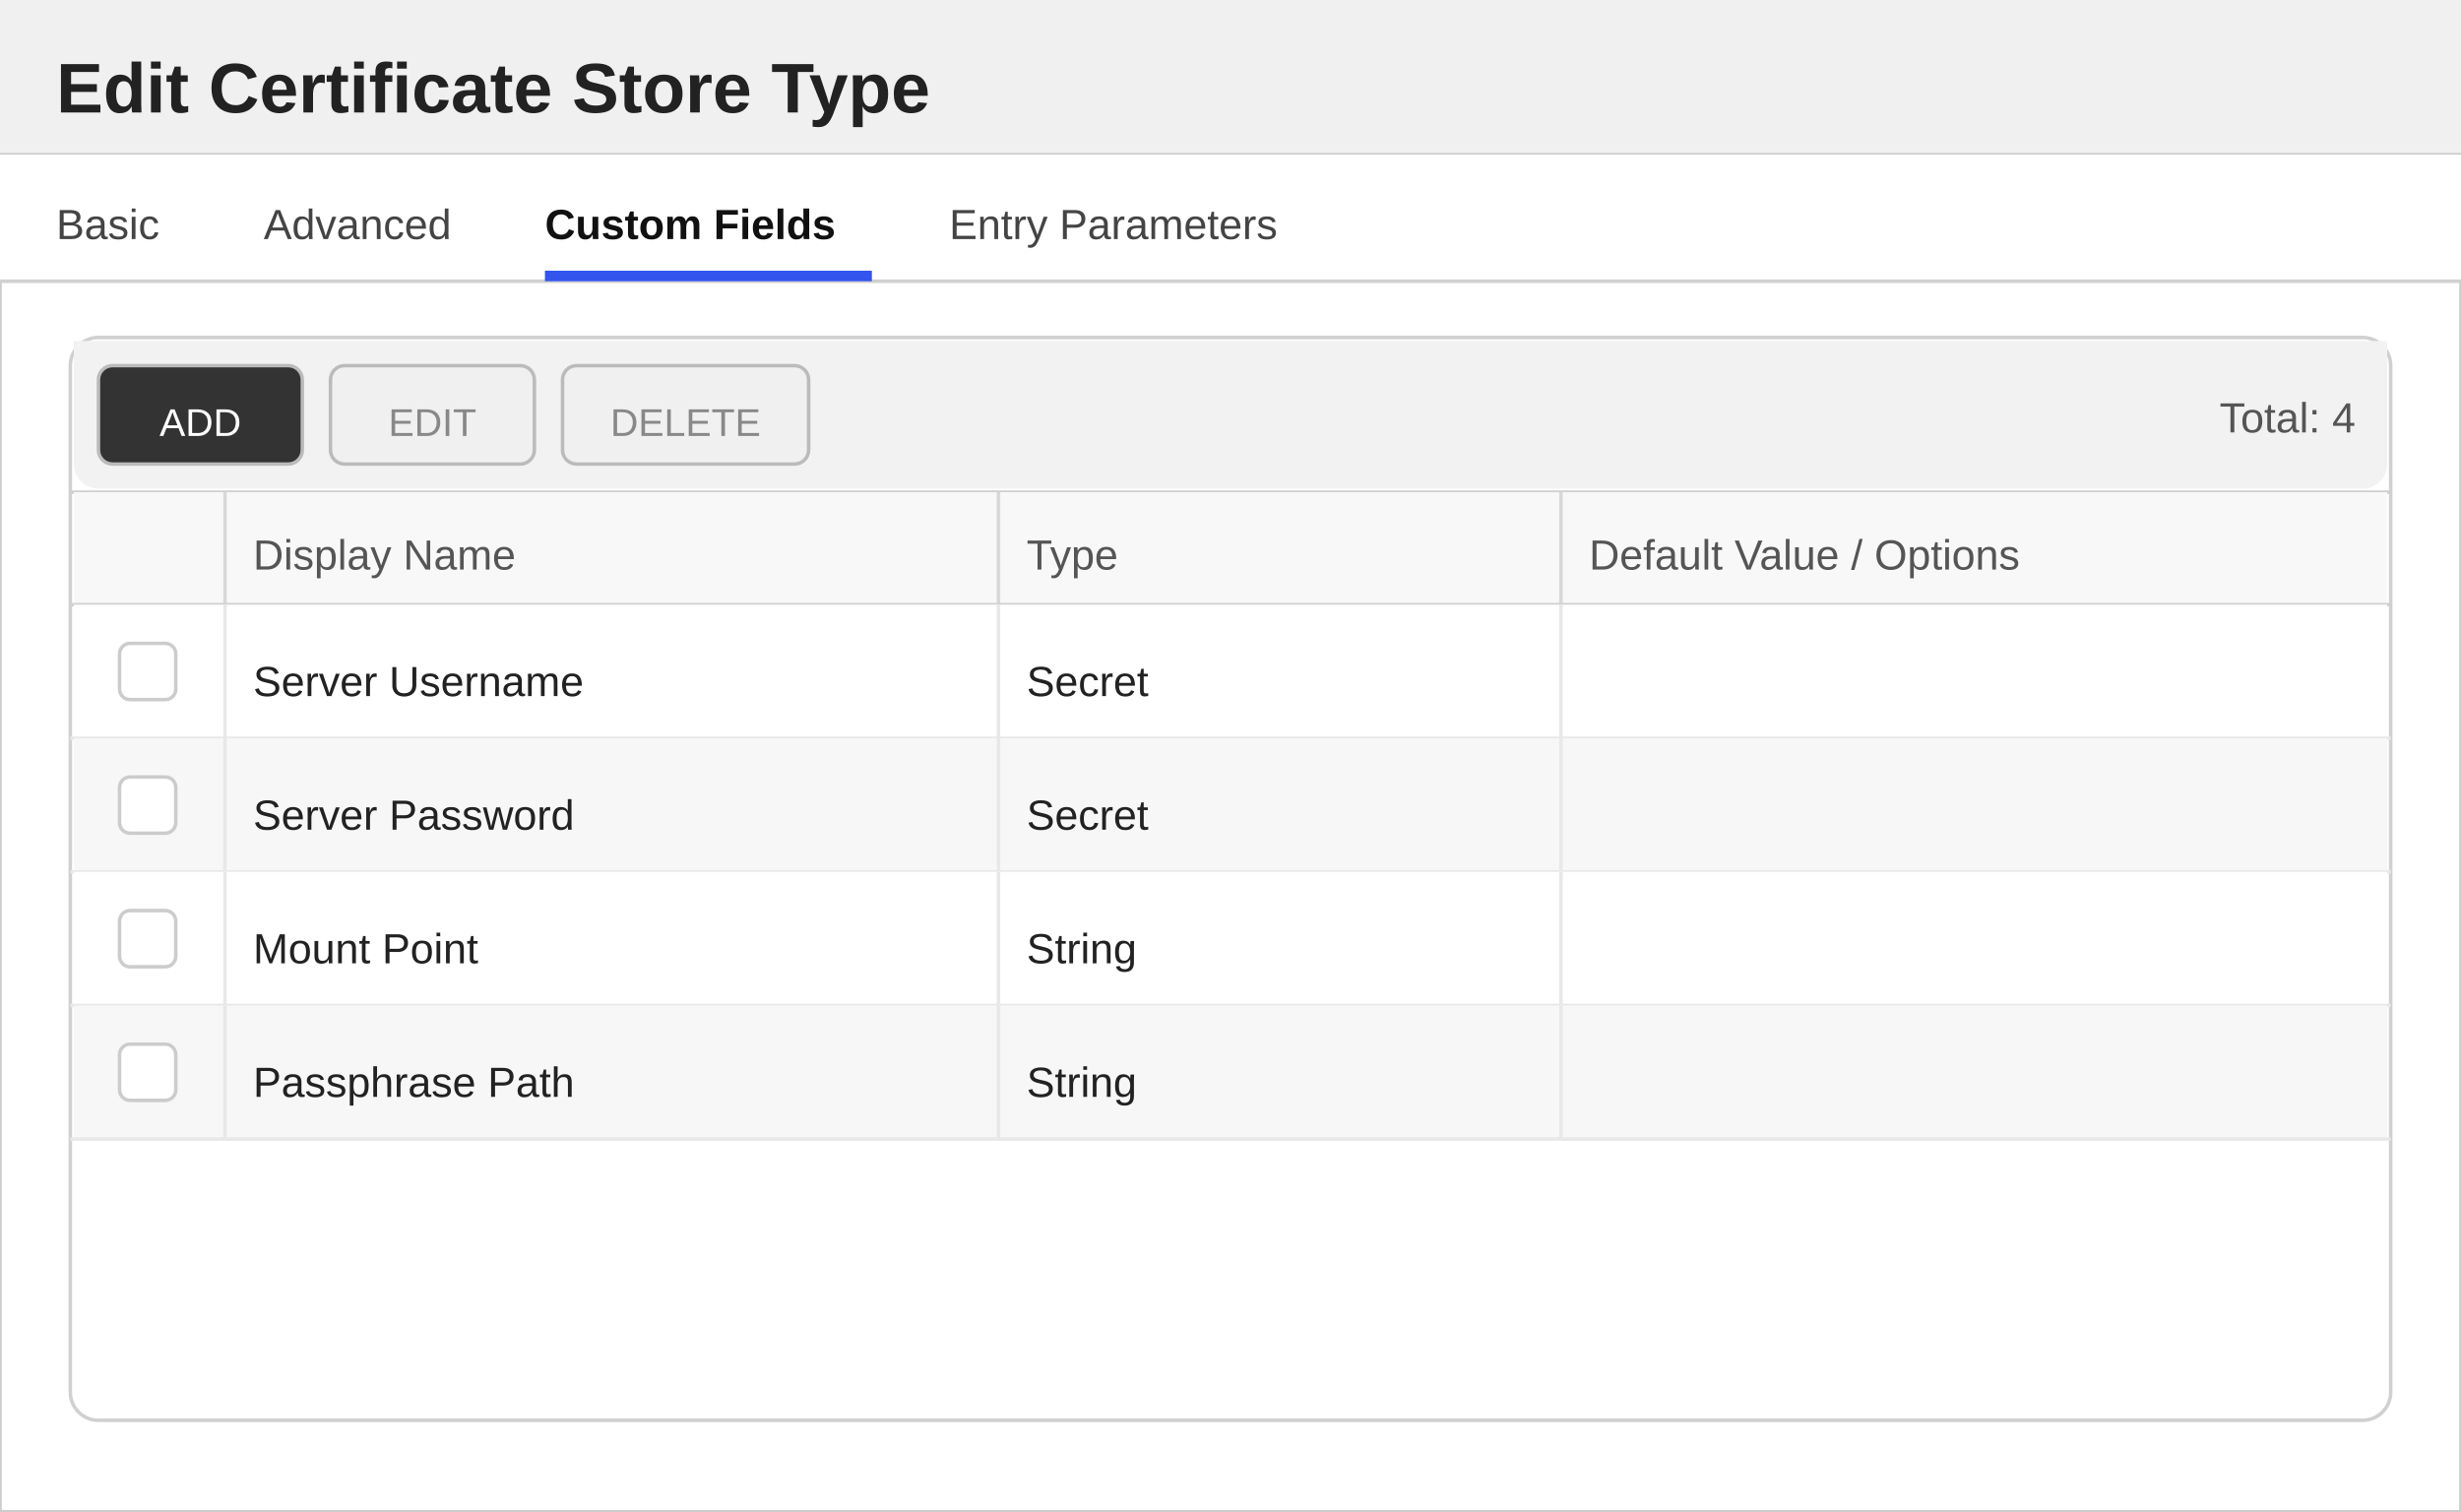
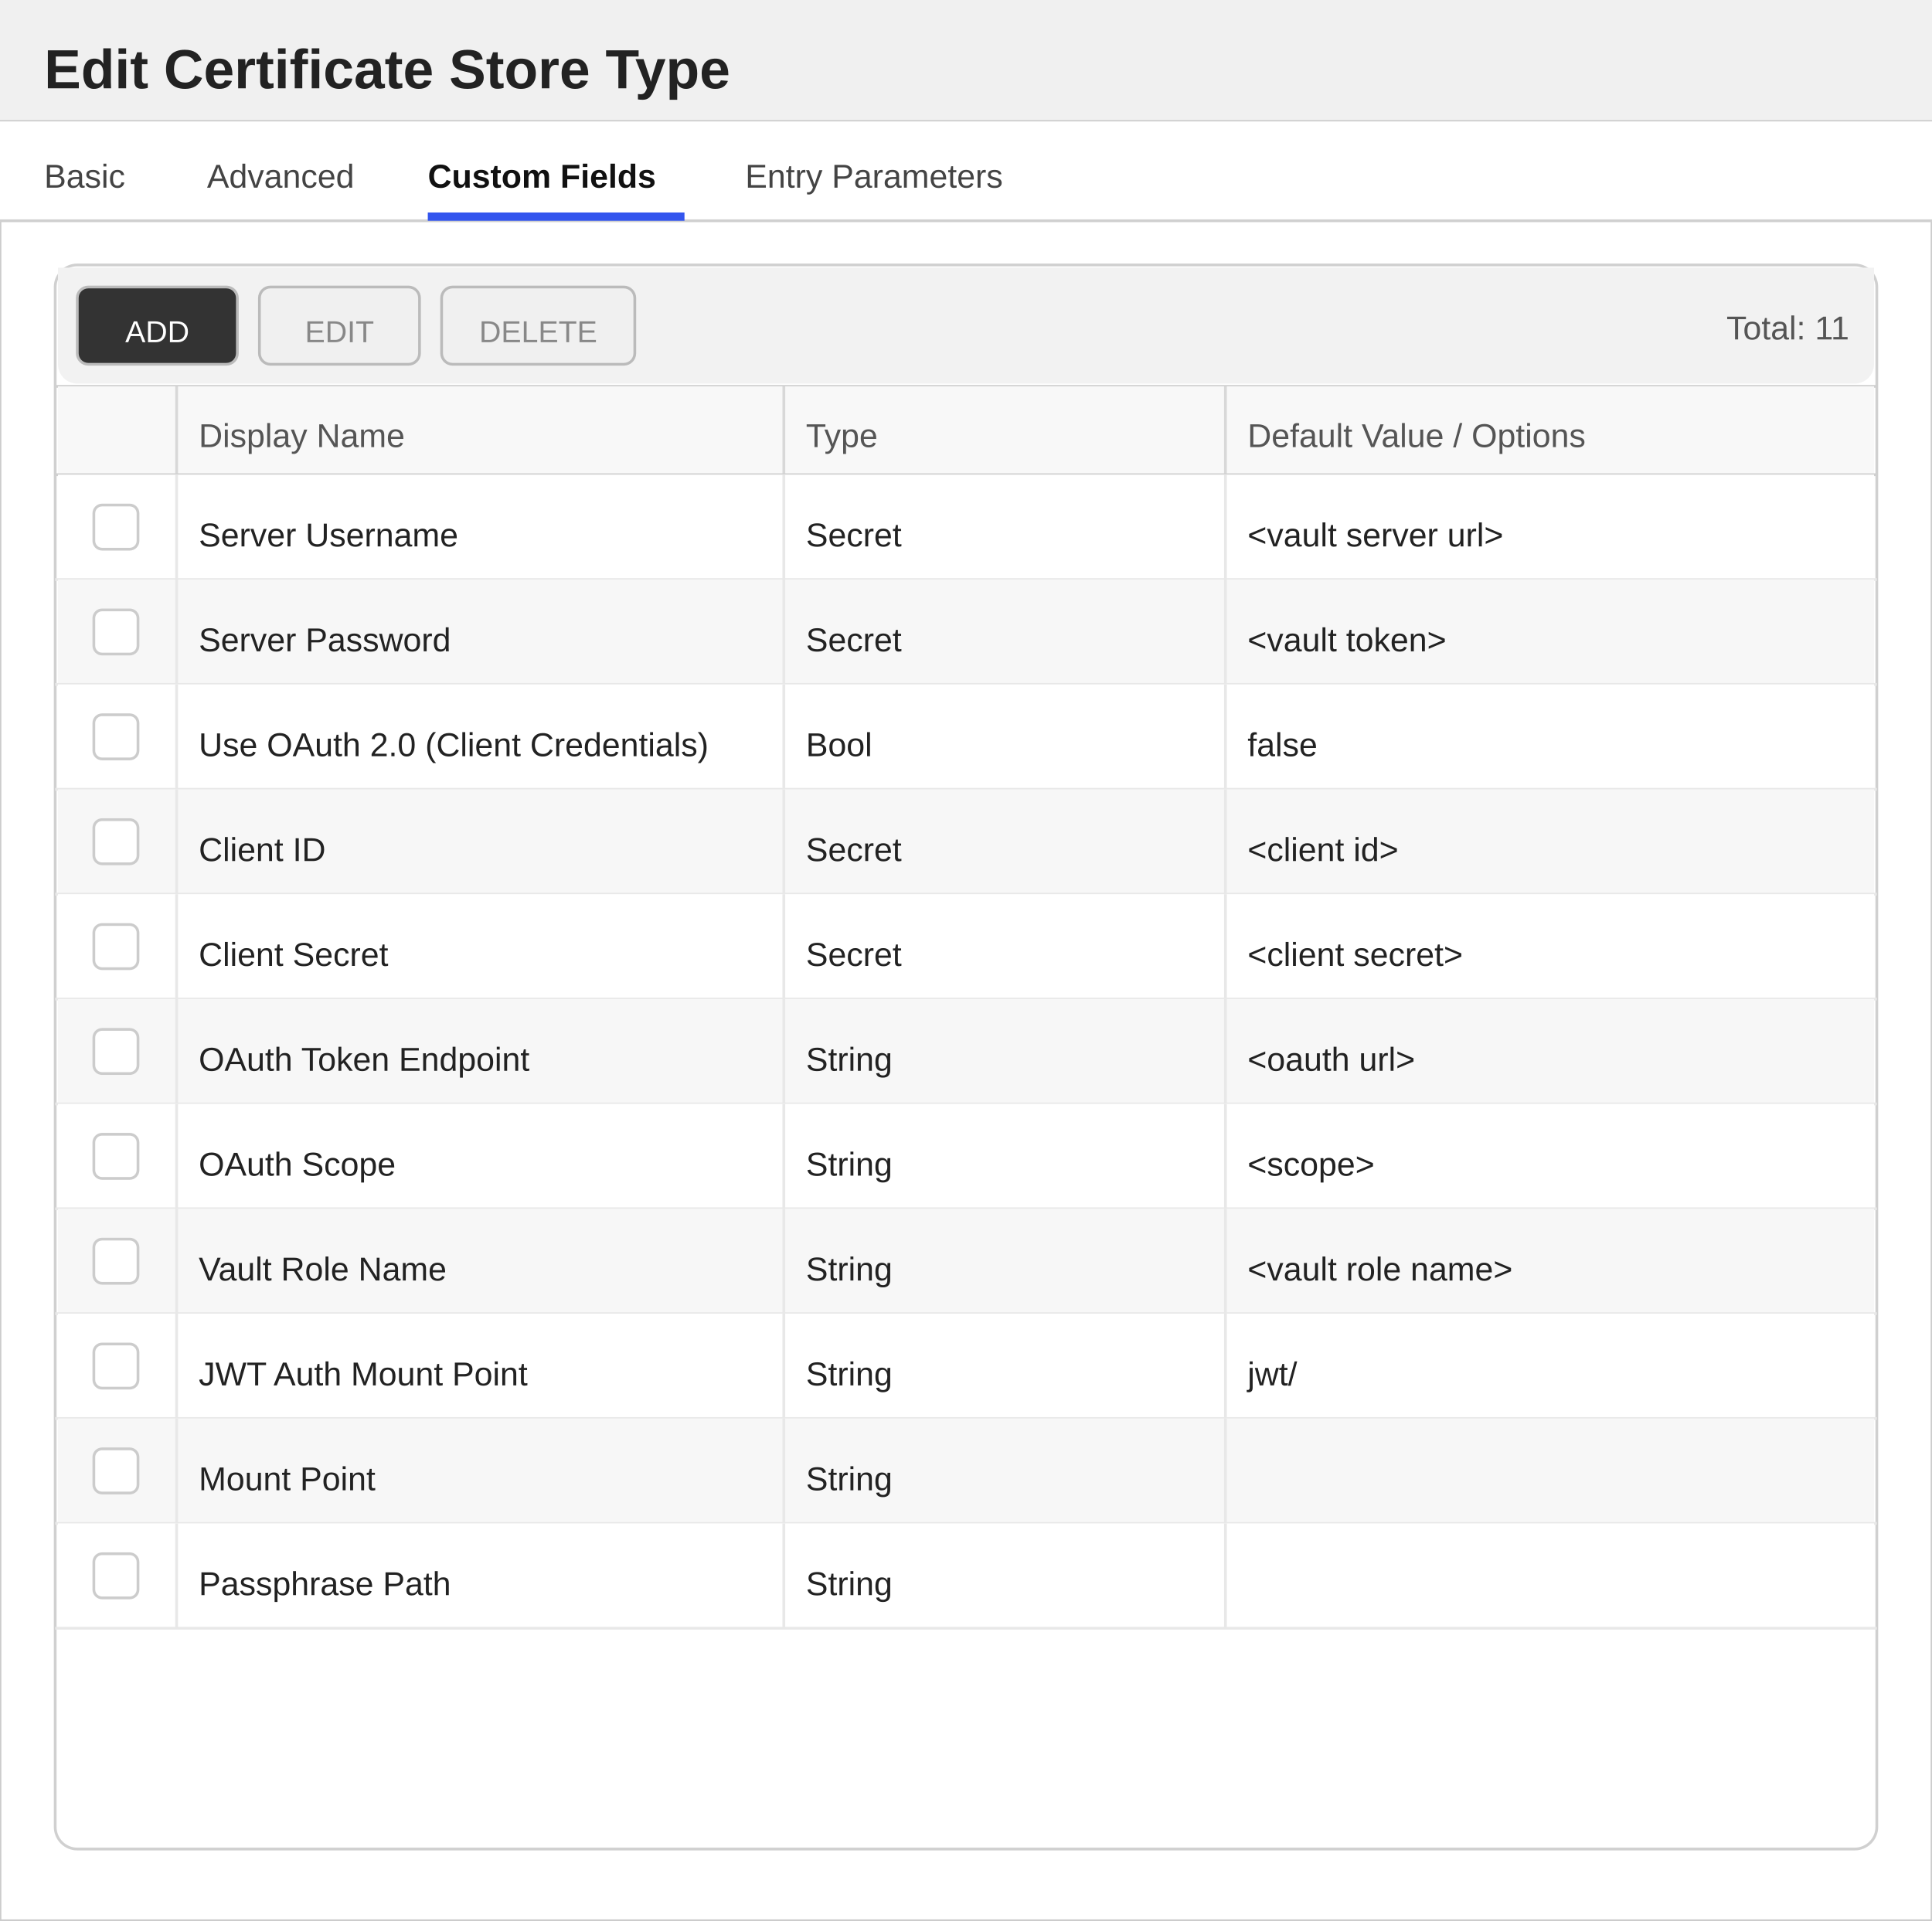
- <svg xmlns="http://www.w3.org/2000/svg" width="700" height="430" viewBox="0 0 700 430">
+ <svg xmlns="http://www.w3.org/2000/svg" width="700" height="696" viewBox="0 0 700 696">
  <defs>
    <style>
        text { font-family: 'Segoe UI', Arial, sans-serif; }
        .title { font-size: 20px; font-weight: 600; fill: #222222; }
        .section-header { font-size: 13px; font-weight: 600; fill: #333333; }
        .label { font-size: 12px; fill: #555555; }
        .value { font-size: 12px; fill: #222222; }
        .tab-text { font-size: 12px; fill: #444444; }
        .tab-active { font-size: 12px; fill: #111111; font-weight: 600; }
    </style>
  </defs>
-   <rect x="0" y="0" width="700" height="430" fill="#ffffff" stroke="#cccccc" stroke-width="1" />
+   <rect x="0" y="0" width="700" height="696" fill="#ffffff" stroke="#cccccc" stroke-width="1" />
  <rect x="0" y="0" width="700" height="44" fill="#f0f0f0" />
  <line x1="0" y1="44" x2="700" y2="44" stroke="#cccccc" stroke-width="1" />
  <text x="16" y="32" class="title">Edit Certificate Store Type</text>
  <g>
    <rect x="0" y="44" width="700" height="36" fill="#ffffff" />
    <line x1="0" y1="80" x2="700" y2="80" stroke="#d0d0d0" stroke-width="1" />
    <text x="16" y="68" class="tab-text">Basic</text>
    <text x="75" y="68" class="tab-text">Advanced</text>
    <text x="155" y="68" class="tab-active">Custom Fields</text>
    <rect x="155" y="77" width="93" height="3" fill="#3355ee" />
    <text x="270" y="68" class="tab-text">Entry Parameters</text>
  </g>
-   <rect x="20" y="96" width="660" height="308" fill="#ffffff" stroke="#d0d0d0" rx="8" />
+   <rect x="20" y="96" width="660" height="574" fill="#ffffff" stroke="#d0d0d0" rx="8" />
  <rect x="21" y="97" width="658" height="8" fill="#f2f2f2" />
  <rect x="21" y="97" width="658" height="42" fill="#f2f2f2" rx="7" />
  <rect x="28" y="104" width="58" height="28" fill="#333333" stroke="#bbbbbb" rx="4" />
  <text x="57" y="124" text-anchor="middle" fill="#ffffff" font-size="11" font-family="'Segoe UI', Arial, sans-serif">ADD</text>
  <rect x="94" y="104" width="58" height="28" fill="#f0f0f0" stroke="#bbbbbb" rx="4" />
  <text x="123" y="124" text-anchor="middle" fill="#888888" font-size="11" font-family="'Segoe UI', Arial, sans-serif">EDIT</text>
  <rect x="160" y="104" width="70" height="28" fill="#f0f0f0" stroke="#bbbbbb" rx="4" />
  <text x="195" y="124" text-anchor="middle" fill="#888888" font-size="11" font-family="'Segoe UI', Arial, sans-serif">DELETE</text>
-   <text x="670" y="123" text-anchor="end" class="label">Total: 4</text>
+   <text x="670" y="123" text-anchor="end" class="label">Total: 11</text>
  <line x1="20" y1="140" x2="680" y2="140" stroke="#d0d0d0" stroke-width="1" />
  <rect x="21" y="140" width="658" height="32" fill="#f8f8f8" />
  <text x="72" y="162" class="label">Display Name</text>
  <text x="292" y="162" class="label">Type</text>
  <text x="452" y="162" class="label">Default Value / Options</text>
  <line x1="64" y1="140" x2="64" y2="172" stroke="#d8d8d8" stroke-width="1" />
  <line x1="284" y1="140" x2="284" y2="172" stroke="#d8d8d8" stroke-width="1" />
  <line x1="444" y1="140" x2="444" y2="172" stroke="#d8d8d8" stroke-width="1" />
  <line x1="20" y1="172" x2="680" y2="172" stroke="#d0d0d0" stroke-width="1" />
  <rect x="21" y="172" width="658" height="38" fill="#ffffff" />
  <line x1="20" y1="210" x2="680" y2="210" stroke="#e8e8e8" stroke-width="1" />
  <line x1="64" y1="172" x2="64" y2="210" stroke="#e8e8e8" stroke-width="1" />
  <line x1="284" y1="172" x2="284" y2="210" stroke="#e8e8e8" stroke-width="1" />
  <line x1="444" y1="172" x2="444" y2="210" stroke="#e8e8e8" stroke-width="1" />
  <rect x="34" y="183" width="16" height="16" fill="#ffffff" stroke="#cccccc" rx="3" />
  <text x="72" y="198" class="value">Server Username</text>
  <text x="292" y="198" class="value">Secret</text>
+   <text x="452" y="198" class="value">&lt;vault server url&gt;</text>
  <rect x="21" y="210" width="658" height="38" fill="#f7f7f7" />
  <line x1="20" y1="248" x2="680" y2="248" stroke="#e8e8e8" stroke-width="1" />
  <line x1="64" y1="210" x2="64" y2="248" stroke="#e8e8e8" stroke-width="1" />
  <line x1="284" y1="210" x2="284" y2="248" stroke="#e8e8e8" stroke-width="1" />
  <line x1="444" y1="210" x2="444" y2="248" stroke="#e8e8e8" stroke-width="1" />
  <rect x="34" y="221" width="16" height="16" fill="#ffffff" stroke="#cccccc" rx="3" />
  <text x="72" y="236" class="value">Server Password</text>
  <text x="292" y="236" class="value">Secret</text>
+   <text x="452" y="236" class="value">&lt;vault token&gt;</text>
  <rect x="21" y="248" width="658" height="38" fill="#ffffff" />
  <line x1="20" y1="286" x2="680" y2="286" stroke="#e8e8e8" stroke-width="1" />
  <line x1="64" y1="248" x2="64" y2="286" stroke="#e8e8e8" stroke-width="1" />
  <line x1="284" y1="248" x2="284" y2="286" stroke="#e8e8e8" stroke-width="1" />
  <line x1="444" y1="248" x2="444" y2="286" stroke="#e8e8e8" stroke-width="1" />
  <rect x="34" y="259" width="16" height="16" fill="#ffffff" stroke="#cccccc" rx="3" />
-   <text x="72" y="274" class="value">Mount Point</text>
-   <text x="292" y="274" class="value">String</text>
+   <text x="72" y="274" class="value">Use OAuth 2.0 (Client Credentials)</text>
+   <text x="292" y="274" class="value">Bool</text>
+   <text x="452" y="274" class="value">false</text>
  <rect x="21" y="286" width="658" height="38" fill="#f7f7f7" />
  <line x1="20" y1="324" x2="680" y2="324" stroke="#e8e8e8" stroke-width="1" />
  <line x1="64" y1="286" x2="64" y2="324" stroke="#e8e8e8" stroke-width="1" />
  <line x1="284" y1="286" x2="284" y2="324" stroke="#e8e8e8" stroke-width="1" />
  <line x1="444" y1="286" x2="444" y2="324" stroke="#e8e8e8" stroke-width="1" />
  <rect x="34" y="297" width="16" height="16" fill="#ffffff" stroke="#cccccc" rx="3" />
-   <text x="72" y="312" class="value">Passphrase Path</text>
-   <text x="292" y="312" class="value">String</text>
+   <text x="72" y="312" class="value">Client ID</text>
+   <text x="292" y="312" class="value">Secret</text>
+   <text x="452" y="312" class="value">&lt;client id&gt;</text>
+   <rect x="21" y="324" width="658" height="38" fill="#ffffff" />
+   <line x1="20" y1="362" x2="680" y2="362" stroke="#e8e8e8" stroke-width="1" />
+   <line x1="64" y1="324" x2="64" y2="362" stroke="#e8e8e8" stroke-width="1" />
+   <line x1="284" y1="324" x2="284" y2="362" stroke="#e8e8e8" stroke-width="1" />
+   <line x1="444" y1="324" x2="444" y2="362" stroke="#e8e8e8" stroke-width="1" />
+   <rect x="34" y="335" width="16" height="16" fill="#ffffff" stroke="#cccccc" rx="3" />
+   <text x="72" y="350" class="value">Client Secret</text>
+   <text x="292" y="350" class="value">Secret</text>
+   <text x="452" y="350" class="value">&lt;client secret&gt;</text>
+   <rect x="21" y="362" width="658" height="38" fill="#f7f7f7" />
+   <line x1="20" y1="400" x2="680" y2="400" stroke="#e8e8e8" stroke-width="1" />
+   <line x1="64" y1="362" x2="64" y2="400" stroke="#e8e8e8" stroke-width="1" />
+   <line x1="284" y1="362" x2="284" y2="400" stroke="#e8e8e8" stroke-width="1" />
+   <line x1="444" y1="362" x2="444" y2="400" stroke="#e8e8e8" stroke-width="1" />
+   <rect x="34" y="373" width="16" height="16" fill="#ffffff" stroke="#cccccc" rx="3" />
+   <text x="72" y="388" class="value">OAuth Token Endpoint</text>
+   <text x="292" y="388" class="value">String</text>
+   <text x="452" y="388" class="value">&lt;oauth url&gt;</text>
+   <rect x="21" y="400" width="658" height="38" fill="#ffffff" />
+   <line x1="20" y1="438" x2="680" y2="438" stroke="#e8e8e8" stroke-width="1" />
+   <line x1="64" y1="400" x2="64" y2="438" stroke="#e8e8e8" stroke-width="1" />
+   <line x1="284" y1="400" x2="284" y2="438" stroke="#e8e8e8" stroke-width="1" />
+   <line x1="444" y1="400" x2="444" y2="438" stroke="#e8e8e8" stroke-width="1" />
+   <rect x="34" y="411" width="16" height="16" fill="#ffffff" stroke="#cccccc" rx="3" />
+   <text x="72" y="426" class="value">OAuth Scope</text>
+   <text x="292" y="426" class="value">String</text>
+   <text x="452" y="426" class="value">&lt;scope&gt;</text>
+   <rect x="21" y="438" width="658" height="38" fill="#f7f7f7" />
+   <line x1="20" y1="476" x2="680" y2="476" stroke="#e8e8e8" stroke-width="1" />
+   <line x1="64" y1="438" x2="64" y2="476" stroke="#e8e8e8" stroke-width="1" />
+   <line x1="284" y1="438" x2="284" y2="476" stroke="#e8e8e8" stroke-width="1" />
+   <line x1="444" y1="438" x2="444" y2="476" stroke="#e8e8e8" stroke-width="1" />
+   <rect x="34" y="449" width="16" height="16" fill="#ffffff" stroke="#cccccc" rx="3" />
+   <text x="72" y="464" class="value">Vault Role Name</text>
+   <text x="292" y="464" class="value">String</text>
+   <text x="452" y="464" class="value">&lt;vault role name&gt;</text>
+   <rect x="21" y="476" width="658" height="38" fill="#ffffff" />
+   <line x1="20" y1="514" x2="680" y2="514" stroke="#e8e8e8" stroke-width="1" />
+   <line x1="64" y1="476" x2="64" y2="514" stroke="#e8e8e8" stroke-width="1" />
+   <line x1="284" y1="476" x2="284" y2="514" stroke="#e8e8e8" stroke-width="1" />
+   <line x1="444" y1="476" x2="444" y2="514" stroke="#e8e8e8" stroke-width="1" />
+   <rect x="34" y="487" width="16" height="16" fill="#ffffff" stroke="#cccccc" rx="3" />
+   <text x="72" y="502" class="value">JWT Auth Mount Point</text>
+   <text x="292" y="502" class="value">String</text>
+   <text x="452" y="502" class="value">jwt/</text>
+   <rect x="21" y="514" width="658" height="38" fill="#f7f7f7" />
+   <line x1="20" y1="552" x2="680" y2="552" stroke="#e8e8e8" stroke-width="1" />
+   <line x1="64" y1="514" x2="64" y2="552" stroke="#e8e8e8" stroke-width="1" />
+   <line x1="284" y1="514" x2="284" y2="552" stroke="#e8e8e8" stroke-width="1" />
+   <line x1="444" y1="514" x2="444" y2="552" stroke="#e8e8e8" stroke-width="1" />
+   <rect x="34" y="525" width="16" height="16" fill="#ffffff" stroke="#cccccc" rx="3" />
+   <text x="72" y="540" class="value">Mount Point</text>
+   <text x="292" y="540" class="value">String</text>
+   <rect x="21" y="552" width="658" height="38" fill="#ffffff" />
+   <line x1="20" y1="590" x2="680" y2="590" stroke="#e8e8e8" stroke-width="1" />
+   <line x1="64" y1="552" x2="64" y2="590" stroke="#e8e8e8" stroke-width="1" />
+   <line x1="284" y1="552" x2="284" y2="590" stroke="#e8e8e8" stroke-width="1" />
+   <line x1="444" y1="552" x2="444" y2="590" stroke="#e8e8e8" stroke-width="1" />
+   <rect x="34" y="563" width="16" height="16" fill="#ffffff" stroke="#cccccc" rx="3" />
+   <text x="72" y="578" class="value">Passphrase Path</text>
+   <text x="292" y="578" class="value">String</text>
</svg>
